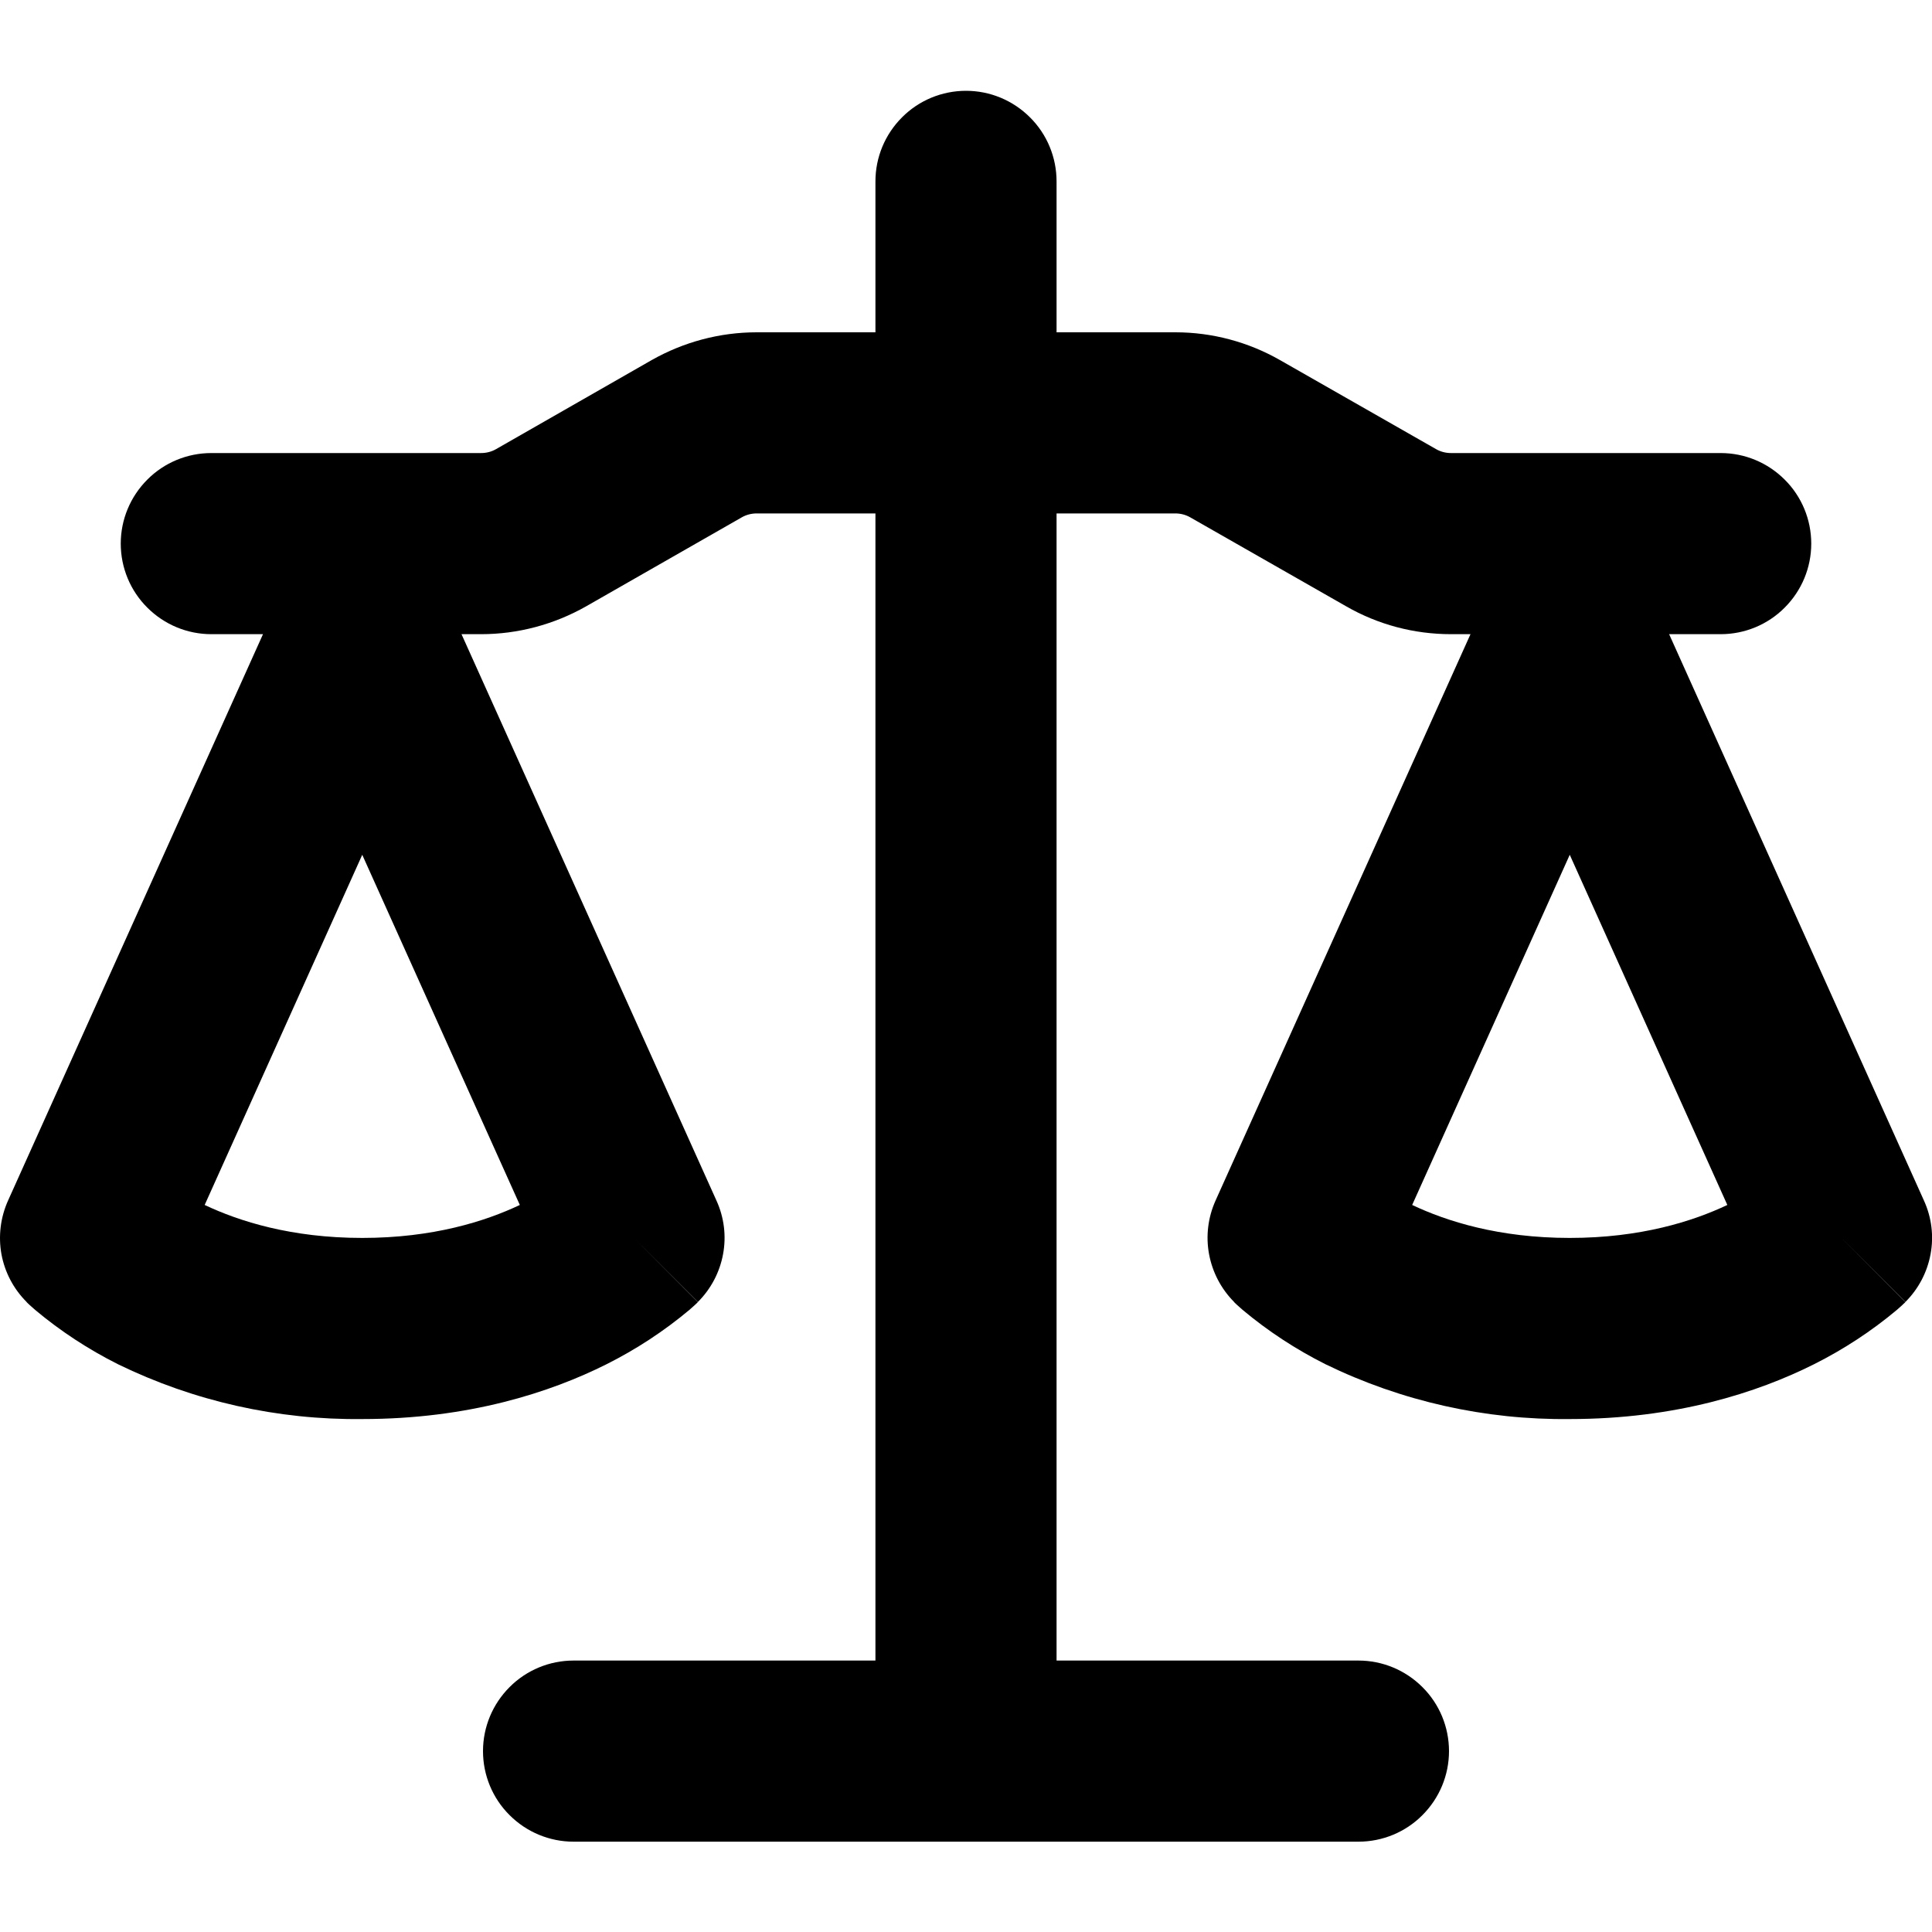
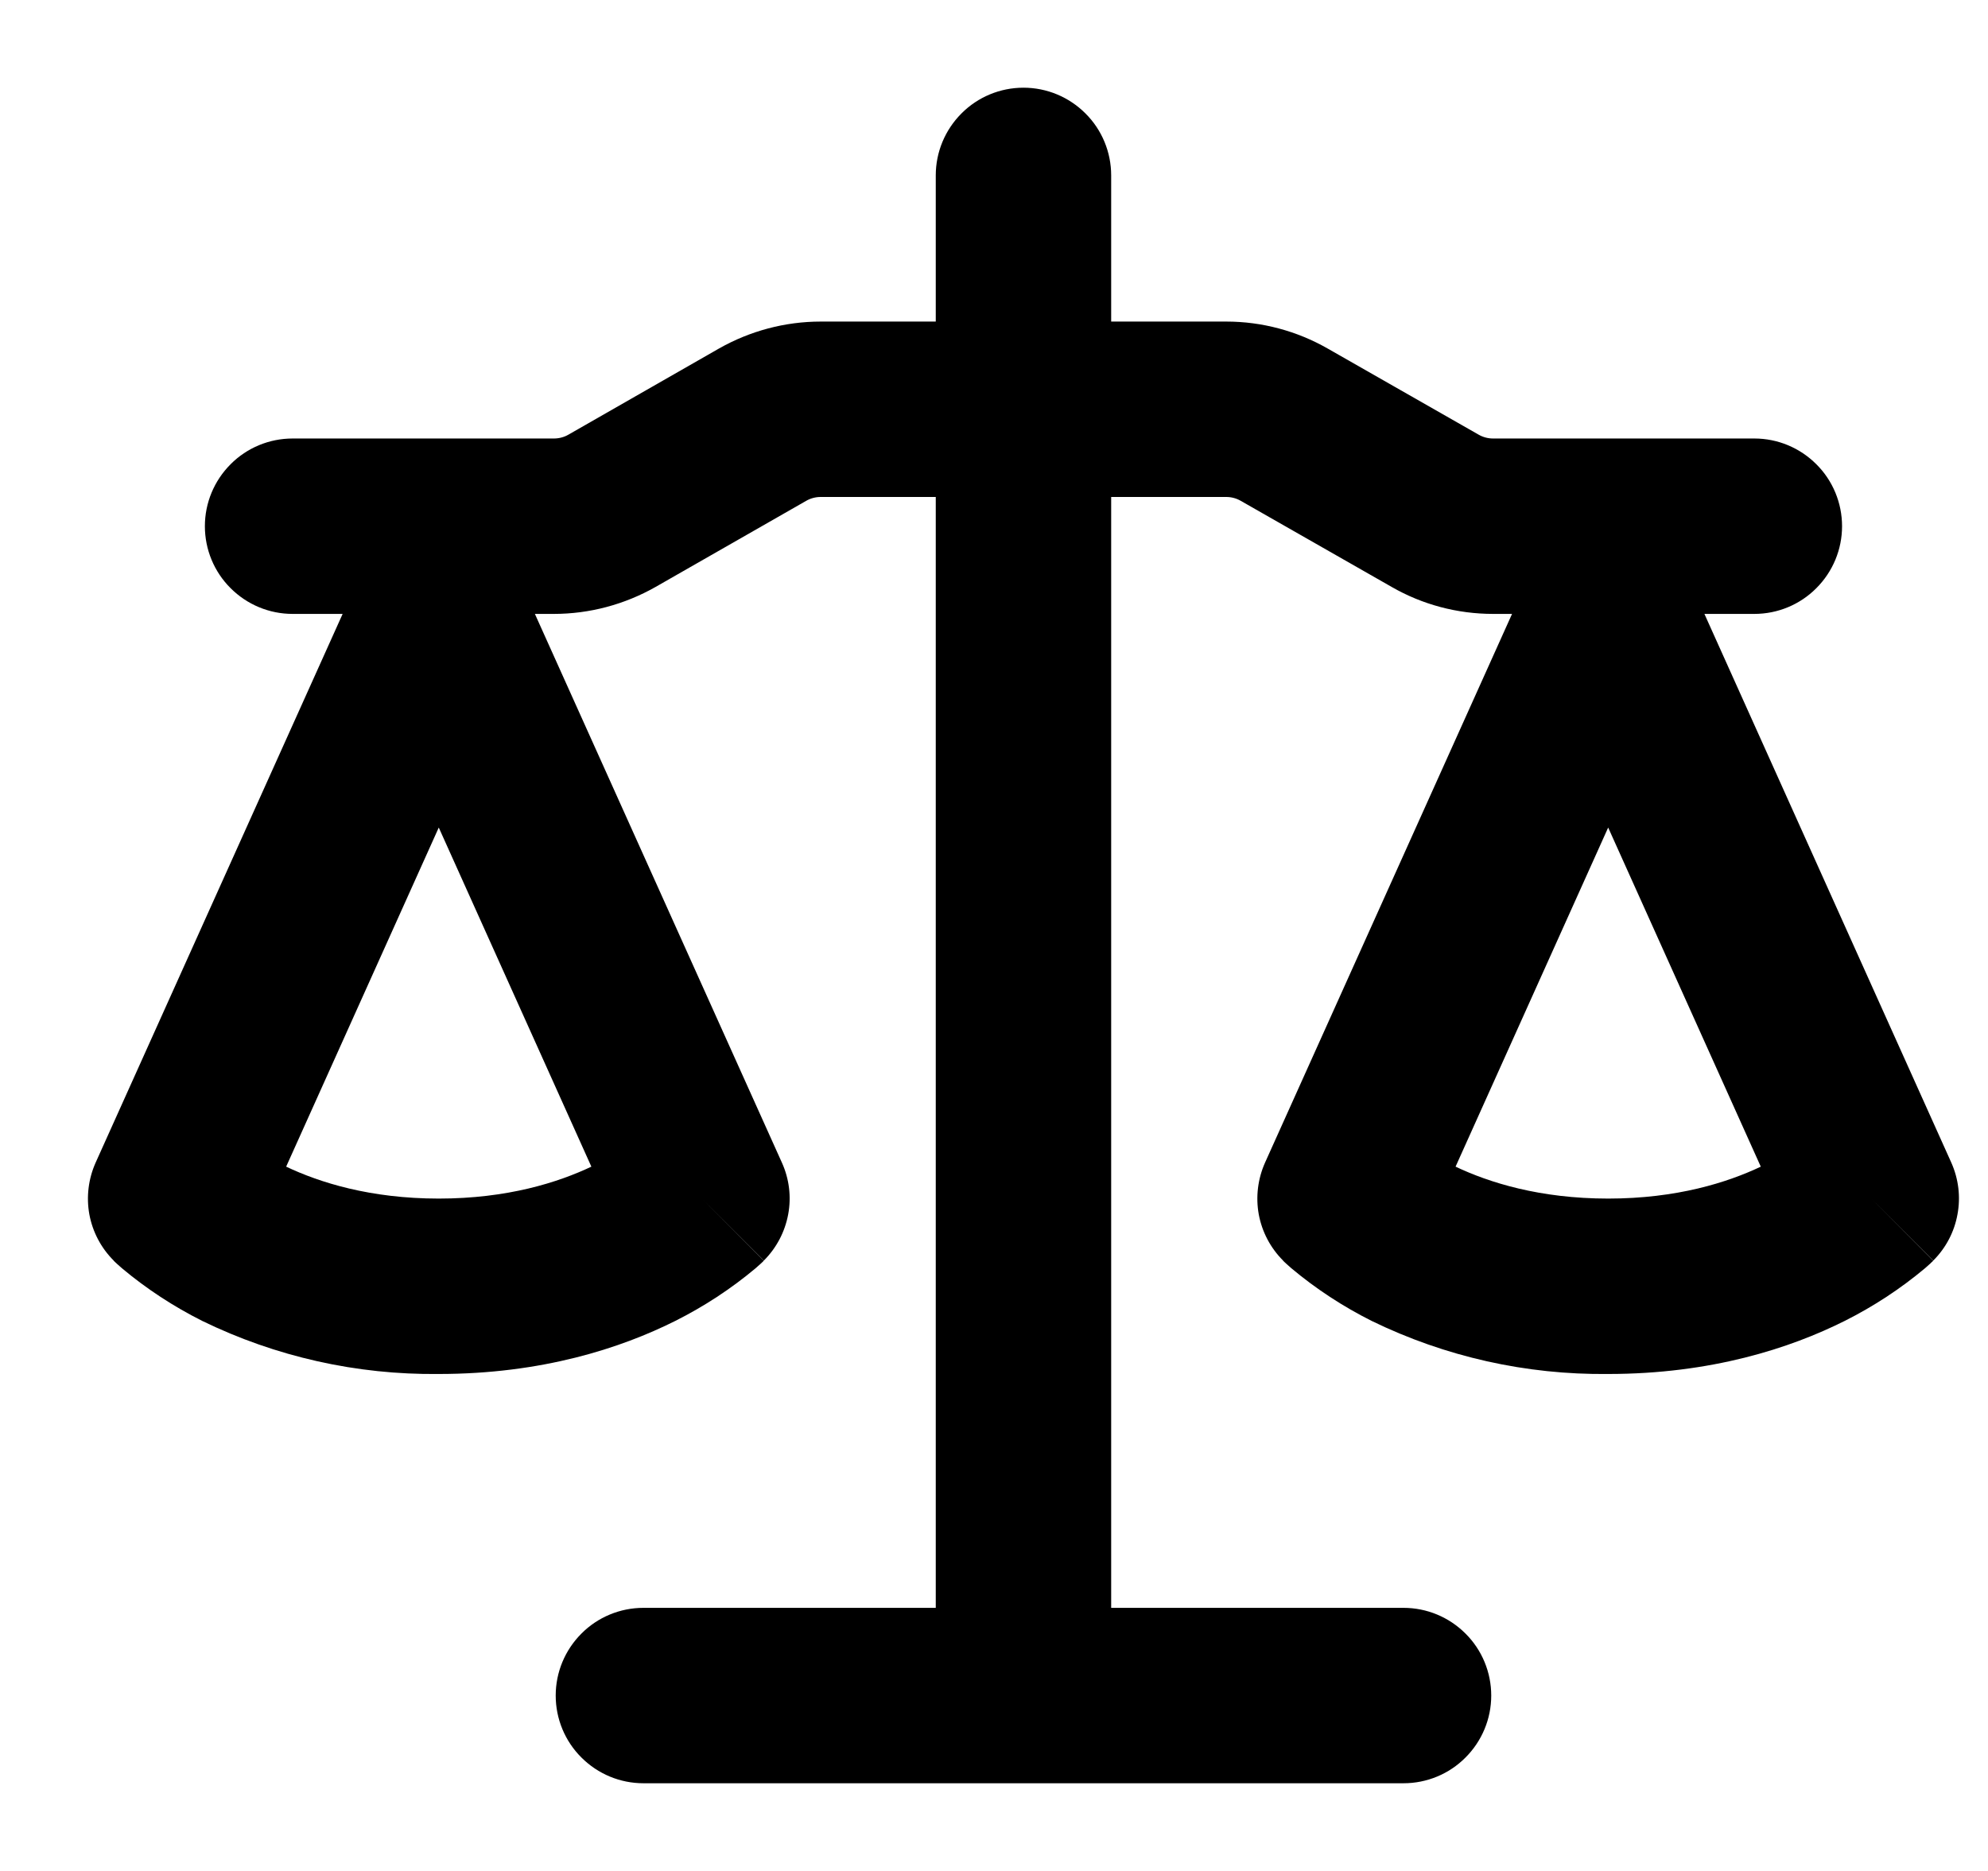
- <svg xmlns="http://www.w3.org/2000/svg" fill="none" height="16" viewBox="0 0 16 16" width="16">
-   <path clip-rule="evenodd" d="m8.75 1.502c0-.199-.079-.39-.22-.53-.141-.141-.331-.22-.53-.22-.199 0-.39.079-.53.22-.141.141-.22.331-.22.53v1.25h-.984c-.305 0-.604.08-.869.23l-1.288.737c-.038.022-.081.033-.125.033h-2.234c-.199 0-.39.079-.53.22-.141.141-.22.331-.22.53 0 .199.079.39.22.53.141.141.331.22.53.22h.428l-2.112 4.692c-.062.139-.081.293-.054.443.028.15.1.287.208.395l.53-.53-.53.53v.001l.002.002.002.002.006.006.016.015.045.04c.21.176.441.327.686.45.63.307 1.322.462 2.023.454.88 0 1.556-.22 2.023-.454.245-.123.476-.274.686-.45l.045-.04.016-.015.006-.006.002-.002.001-.002-.529-.531.53.53c.108-.108.18-.245.208-.395.028-.15.009-.304-.054-.443l-2.112-4.692h.162c.305 0 .604-.08.869-.23l1.289-.737c.038-.022.081-.033.124-.033h.984v9.5h-2.5c-.199 0-.39.079-.53.22-.141.141-.22.331-.22.53 0 .199.079.39.22.53.141.141.331.22.53.22h6.5c.199 0 .39-.079.53-.22.141-.141.22-.331.22-.53 0-.199-.079-.39-.22-.53-.141-.141-.331-.22-.53-.22h-2.5v-9.5h.984c.043 0.0.086.011.124.033l1.29.736c.264.152.563.231.868.231h.162l-2.112 4.692c-.062.139-.081.293-.053.443.028.15.1.287.207.395l.53-.53-.53.53v.001l.002.002.002.002.006.006.016.015.045.04c.21.176.441.327.686.45.63.307 1.323.462 2.023.454.88 0 1.556-.22 2.023-.454.245-.123.476-.274.686-.45l.045-.04.01-.01.006-.005.006-.006.002-.002.001-.002-.529-.531.53.53c.108-.108.18-.245.208-.395.028-.15.009-.304-.054-.443l-2.111-4.692h.427c.199 0 .39-.079.53-.22.141-.141.22-.331.22-.53 0-.199-.079-.39-.22-.53-.141-.141-.331-.22-.53-.22h-2.234c-.043-0-.086-.011-.124-.033l-1.29-.736c-.264-.151-.563-.231-.867-.231h-.985zm-7.055 8.477c.285.135.718.273 1.305.273s1.02-.138 1.305-.273l-1.305-2.9zm10 0c.285.135.718.273 1.305.273s1.02-.138 1.305-.273l-1.305-2.9z" fill="#000" fill-rule="evenodd" />
+ <svg xmlns="http://www.w3.org/2000/svg" fill="none" height="16" viewBox="0 0 17 16" width="17">
+   <path clip-rule="evenodd" d="m9.502 1.5c0-.199-.079-.39-.22-.53-.141-.141-.331-.22-.53-.22s-.39.079-.53.22c-.141.141-.22.331-.22.53v1.25h-.984c-.305 0-.604.08-.869.23l-1.288.737c-.038.022-.081.033-.125.033h-2.234c-.199 0-.39.079-.53.22-.141.141-.22.331-.22.53 0 .199.079.39.22.53.141.141.331.22.53.22h.428l-2.112 4.692c-.062.139-.081.293-.054.443.028.15.1.287.208.395l.53-.53-.53.53v.001l.002.002.002.002.006.006.016.015.045.04c.21.176.441.327.686.45.63.307 1.322.462 2.023.454.88 0 1.556-.22 2.023-.454.245-.123.476-.274.686-.45l.045-.04.016-.015.006-.006.002-.002.001-.002-.529-.531.53.53c.108-.108.18-.245.208-.395.028-.15.009-.304-.054-.443l-2.112-4.692h.162c.305 0 .604-.08.869-.23l1.289-.737c.038-.022.081-.033.124-.033h.984v9.5h-2.5c-.199 0-.39.079-.53.22-.141.141-.22.331-.22.53 0 .199.079.39.22.53.141.141.331.22.53.22h6.5c.199 0 .39-.079.53-.22.141-.141.22-.331.22-.53 0-.199-.079-.39-.22-.53-.141-.141-.331-.22-.53-.22h-2.5v-9.5h.984c.043 0.0.086.011.124.033l1.29.736c.264.152.563.231.868.231h.162l-2.112 4.692c-.062.139-.081.293-.054.443.028.15.1.287.208.395l.53-.53-.53.53v.001l.002.002.002.002.006.006.016.015.045.04c.21.176.441.327.686.45.63.307 1.322.462 2.023.454.88 0 1.556-.22 2.023-.454.245-.123.476-.274.686-.45l.045-.04.01-.01.006-.005.006-.006.002-.002.001-.002-.529-.531.53.53c.108-.108.18-.245.207-.395.028-.15.009-.304-.053-.443l-2.111-4.692h.427c.199 0 .39-.079.53-.22.141-.141.22-.331.22-.53 0-.199-.079-.39-.22-.53-.141-.141-.331-.22-.53-.22h-2.234c-.043-0-.086-.011-.124-.033l-1.29-.736c-.264-.151-.563-.231-.867-.231h-.985zm-7.055 8.477c.285.135.718.273 1.305.273s1.02-.138 1.305-.273l-1.305-2.9zm10 0c.285.135.718.273 1.305.273s1.02-.138 1.305-.273l-1.305-2.9z" fill="#000" fill-rule="evenodd" />
</svg>
